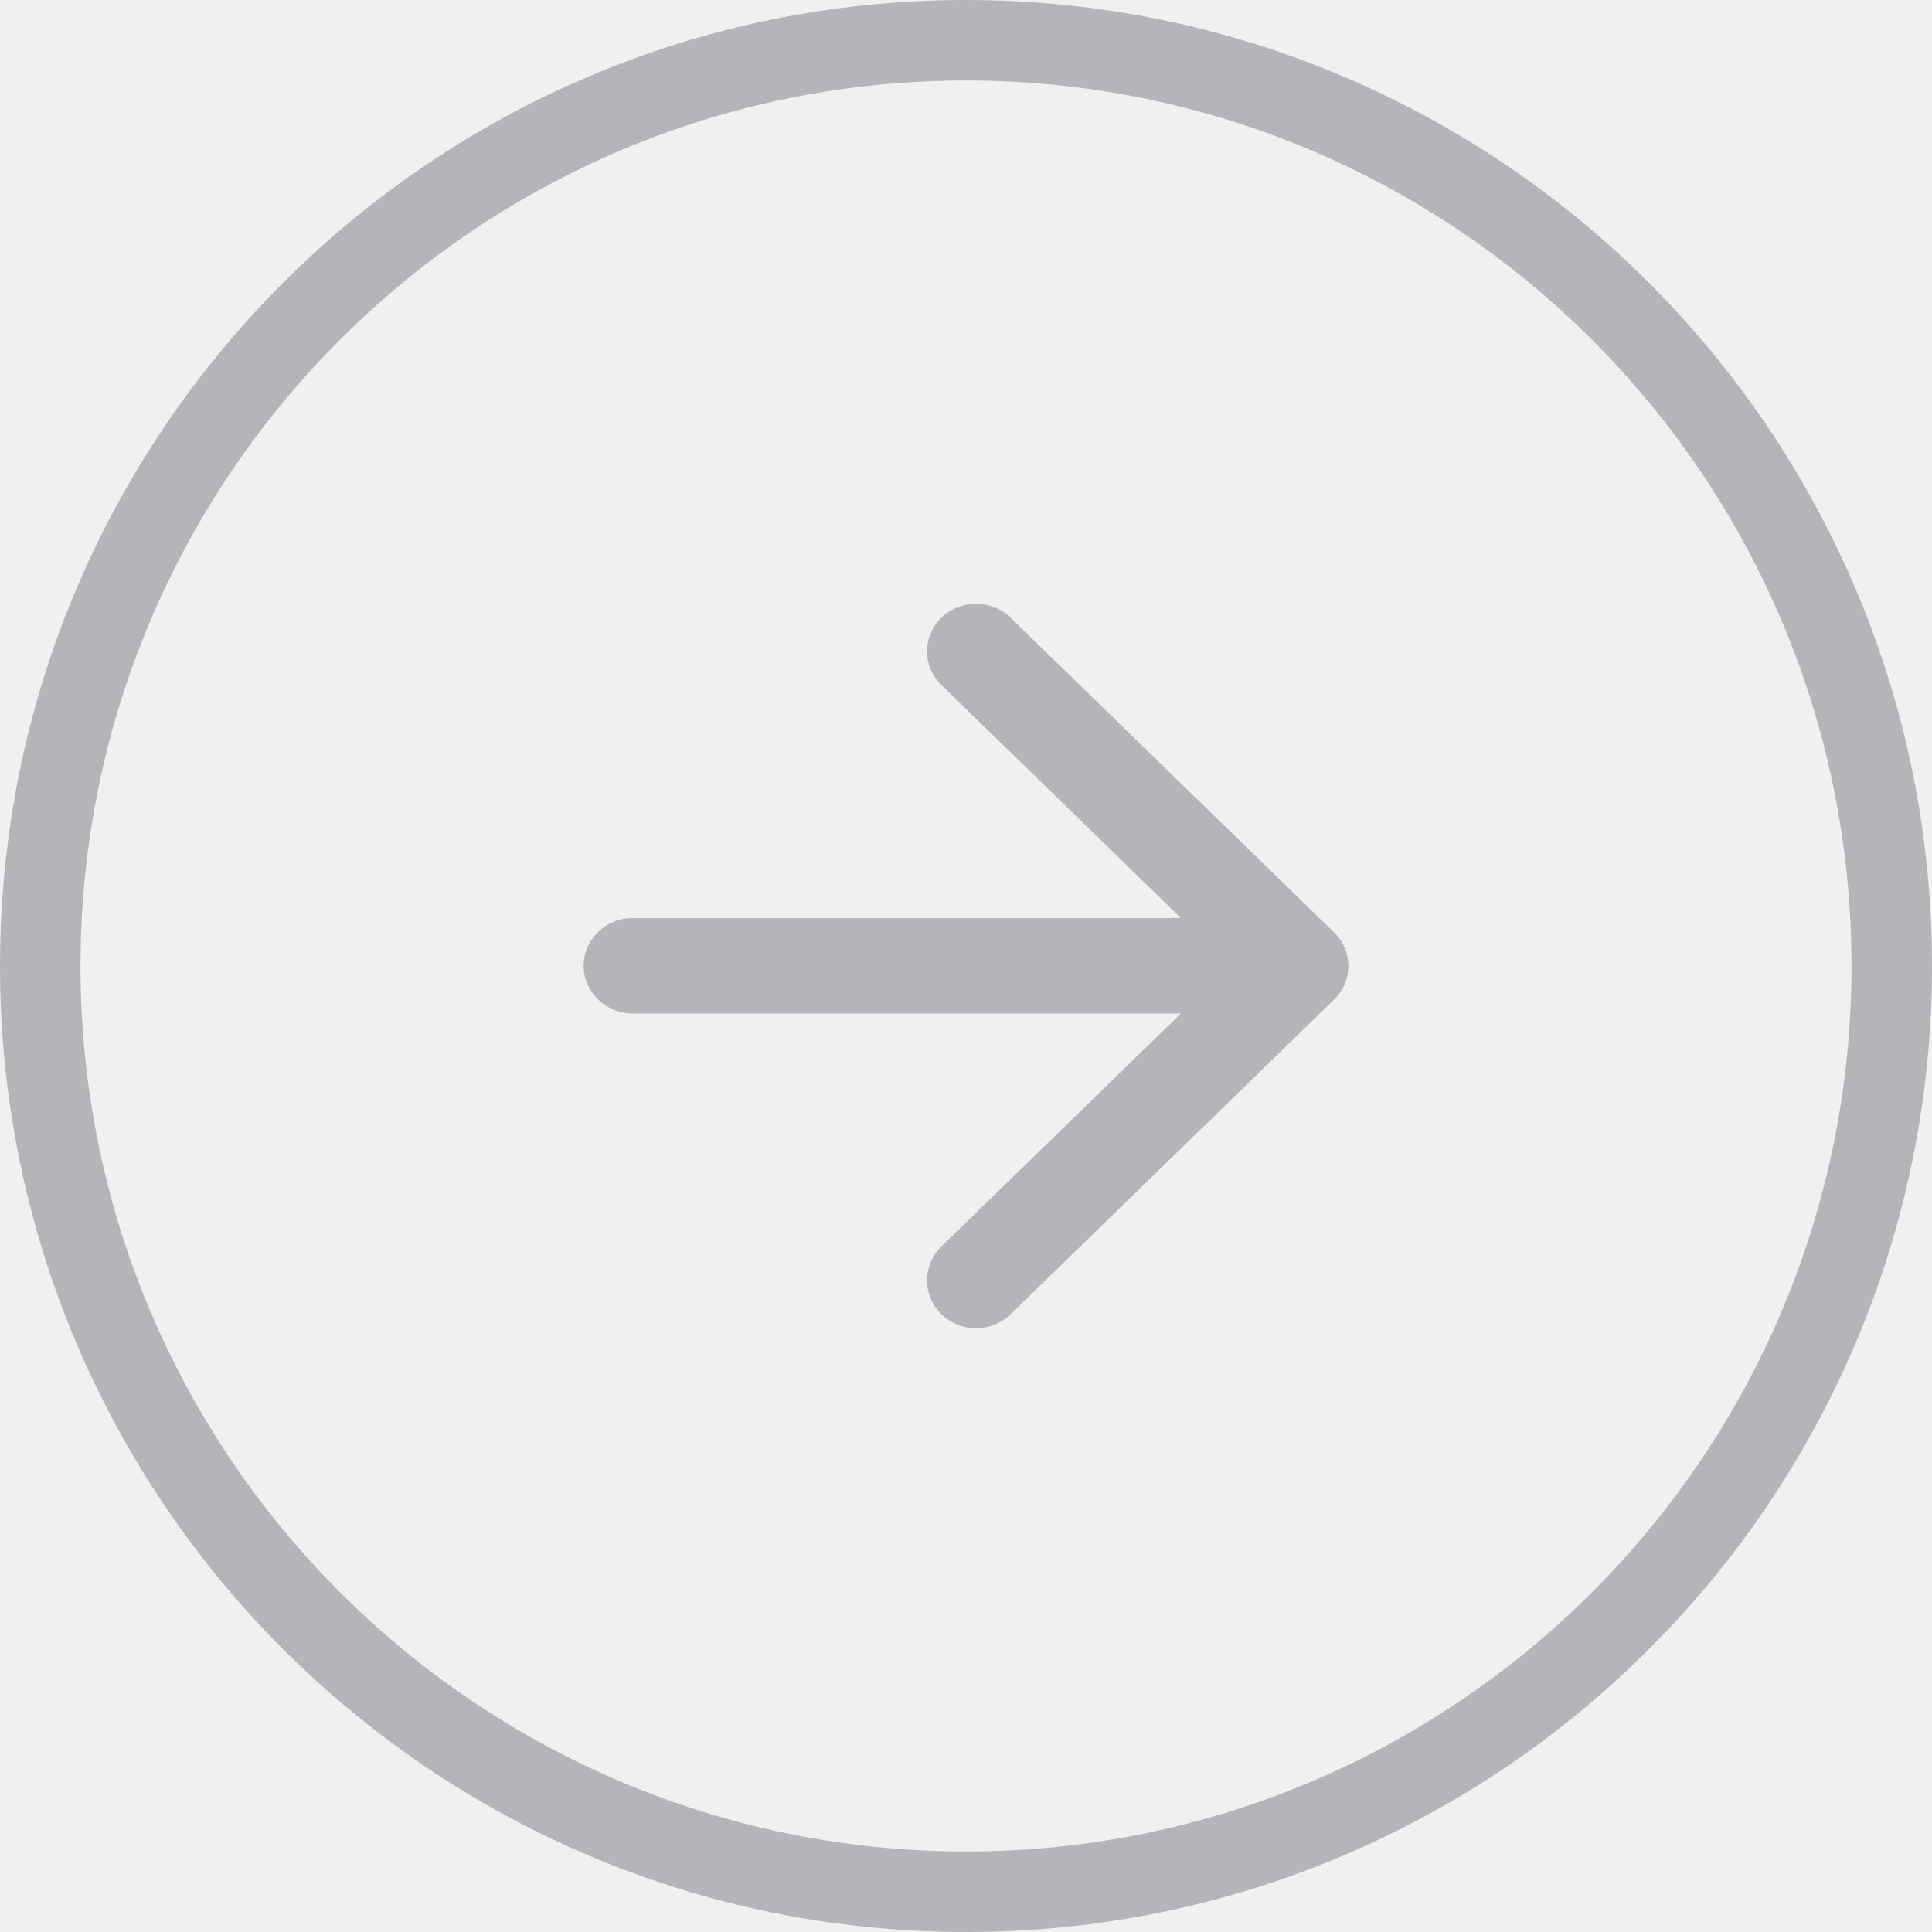
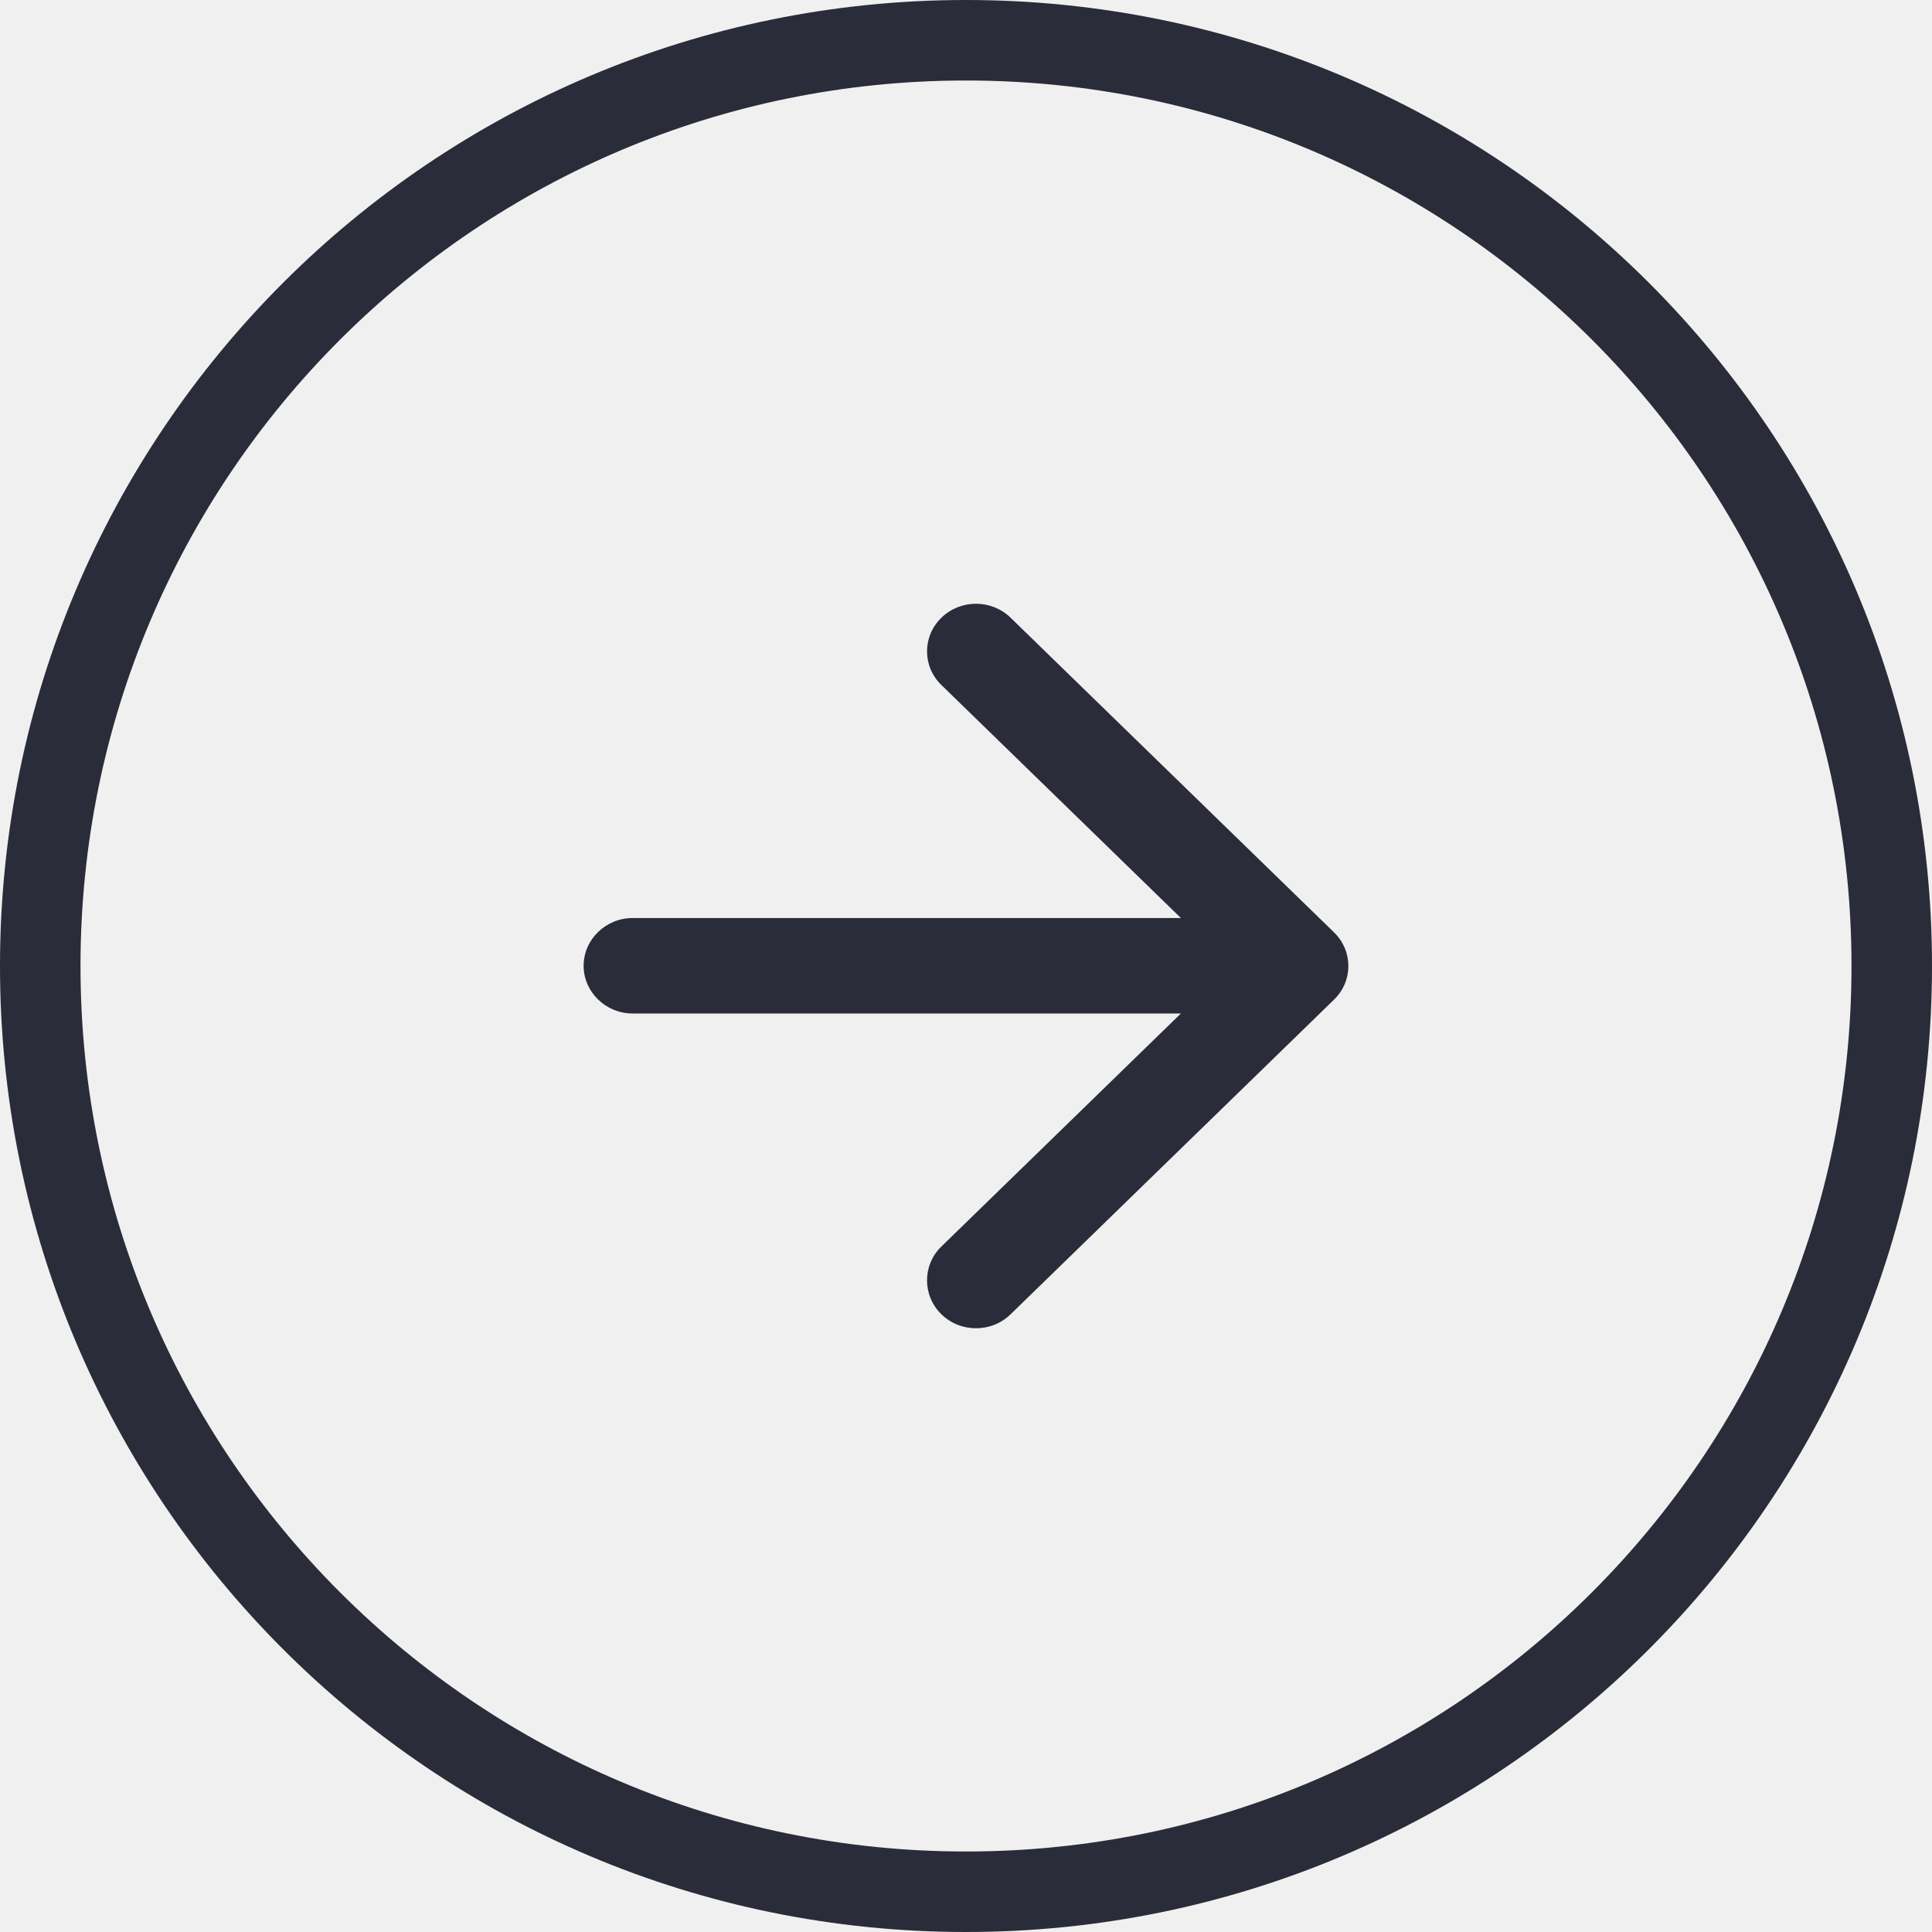
<svg xmlns="http://www.w3.org/2000/svg" preserveAspectRatio="none" overflow="visible" style="display: block;" width="48" height="48" viewBox="0 0 48 48" fill="none">
  <g id="Slider Showcase / Next Button">
    <mask id="path-1-inside-1_0_148" fill="white">
      <path d="M0 24C0 10.745 10.745 0 24 0V0C37.255 0 48 10.745 48 24V24C48 37.255 37.255 48 24 48V48C10.745 48 0 37.255 0 24V24Z" />
    </mask>
-     <path d="M0 24M48 24M48 24M0 24M24 0M48 24M24 48M0 24M24 48V46C11.85 46 2 36.15 2 24H0H-2C-2 38.359 9.641 50 24 50V48ZM48 24H46C46 36.15 36.15 46 24 46V48V50C38.359 50 50 38.359 50 24H48ZM24 0V2C36.15 2 46 11.85 46 24H48H50C50 9.641 38.359 -2 24 -2V0ZM24 0V-2C9.641 -2 -2 9.641 -2 24H0H2C2 11.85 11.85 2 24 2V0Z" fill="#2A2C39" fill-opacity="0.3" mask="url(#path-1-inside-1_0_148)" />
-     <path id="Slider Showcase / Next Icon" d="M15.719 25.18H29.339L23.389 30.969C22.913 31.431 22.913 32.19 23.389 32.653C23.864 33.116 24.633 33.116 25.108 32.653L33.143 24.836C33.619 24.374 33.619 23.626 33.143 23.164L25.108 15.347C24.633 14.884 23.864 14.884 23.389 15.347C22.913 15.81 22.913 16.557 23.389 17.019L29.339 22.808H15.719C15.049 22.808 14.5 23.342 14.5 23.994C14.5 24.646 15.049 25.18 15.719 25.18Z" fill="#2A2C39" fill-opacity="0.3" />
+     <path d="M0 24M48 24M48 24M0 24M24 0M48 24M24 48M0 24M24 48V46C11.85 46 2 36.15 2 24H0H-2C-2 38.359 9.641 50 24 50V48ZM48 24H46C46 36.15 36.15 46 24 46V48V50C38.359 50 50 38.359 50 24H48ZM24 0V2C36.15 2 46 11.85 46 24H48H50C50 9.641 38.359 -2 24 -2V0ZM24 0V-2C9.641 -2 -2 9.641 -2 24H0H2C2 11.85 11.85 2 24 2V0Z" fill="#2A2C39" mask="url(#path-1-inside-1_0_148)" />
+     <path id="Slider Showcase / Next Icon" d="M15.719 25.18H29.339L23.389 30.969C22.913 31.431 22.913 32.19 23.389 32.653C23.864 33.116 24.633 33.116 25.108 32.653L33.143 24.836C33.619 24.374 33.619 23.626 33.143 23.164L25.108 15.347C24.633 14.884 23.864 14.884 23.389 15.347C22.913 15.81 22.913 16.557 23.389 17.019L29.339 22.808H15.719C15.049 22.808 14.5 23.342 14.5 23.994C14.5 24.646 15.049 25.18 15.719 25.18Z" fill="#2A2C39" />
  </g>
</svg>
